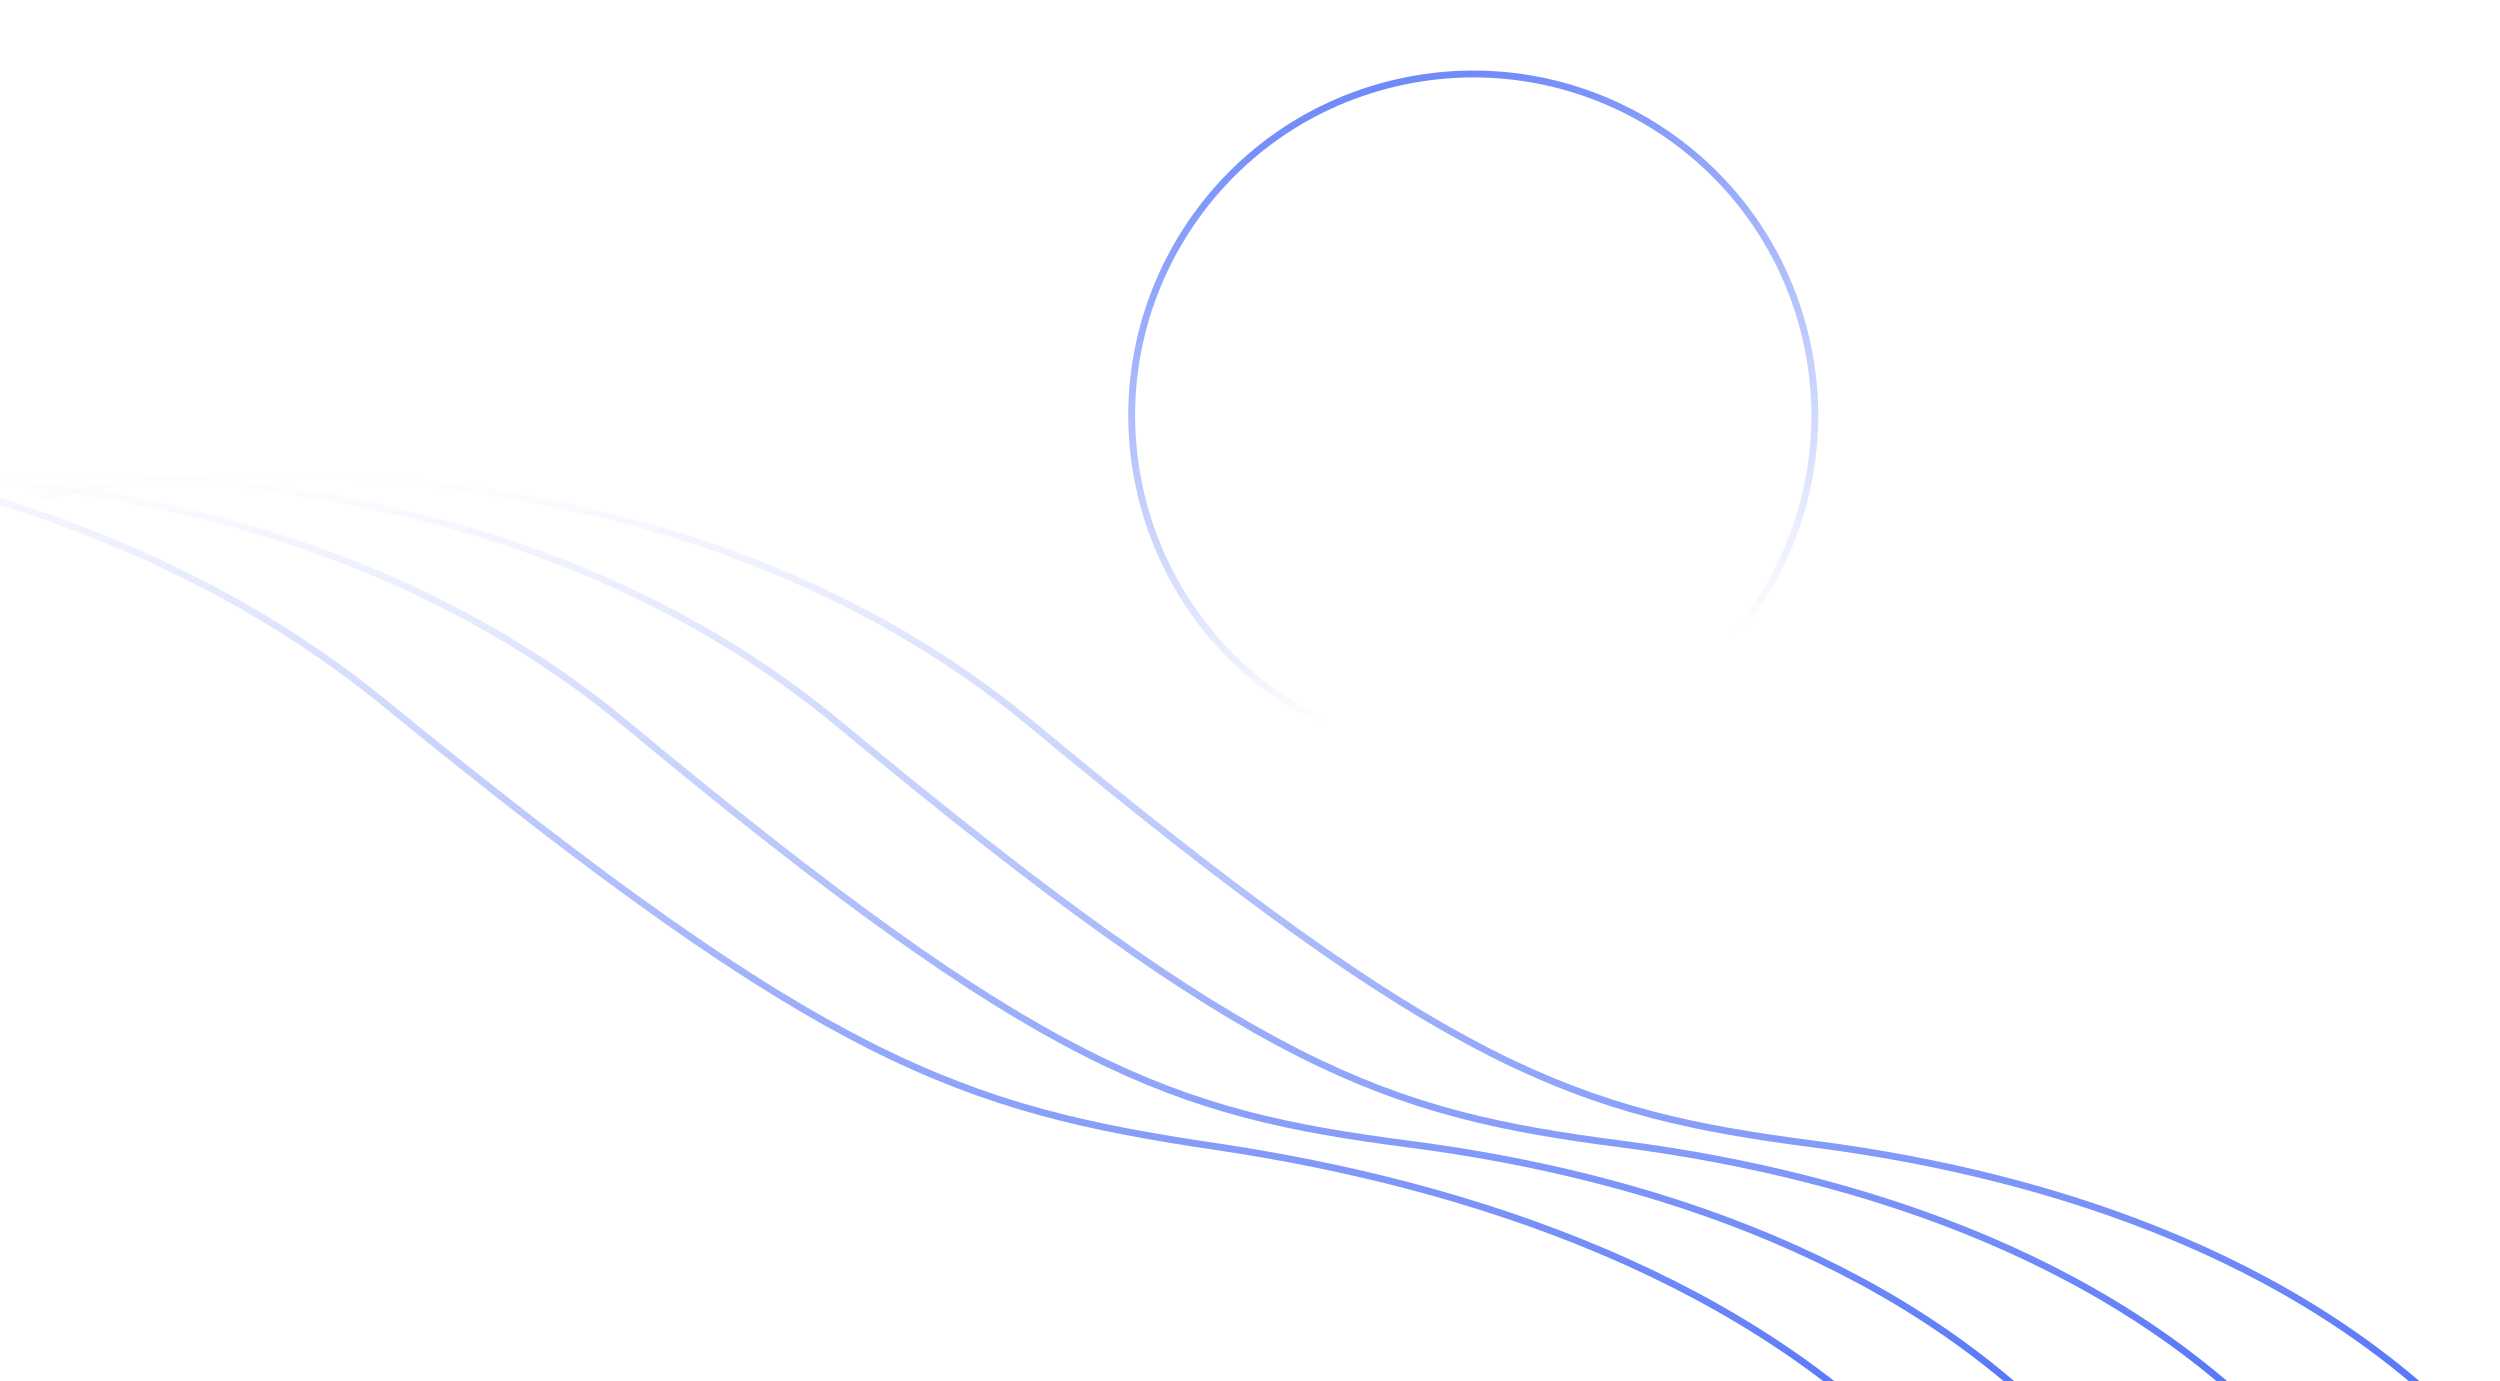
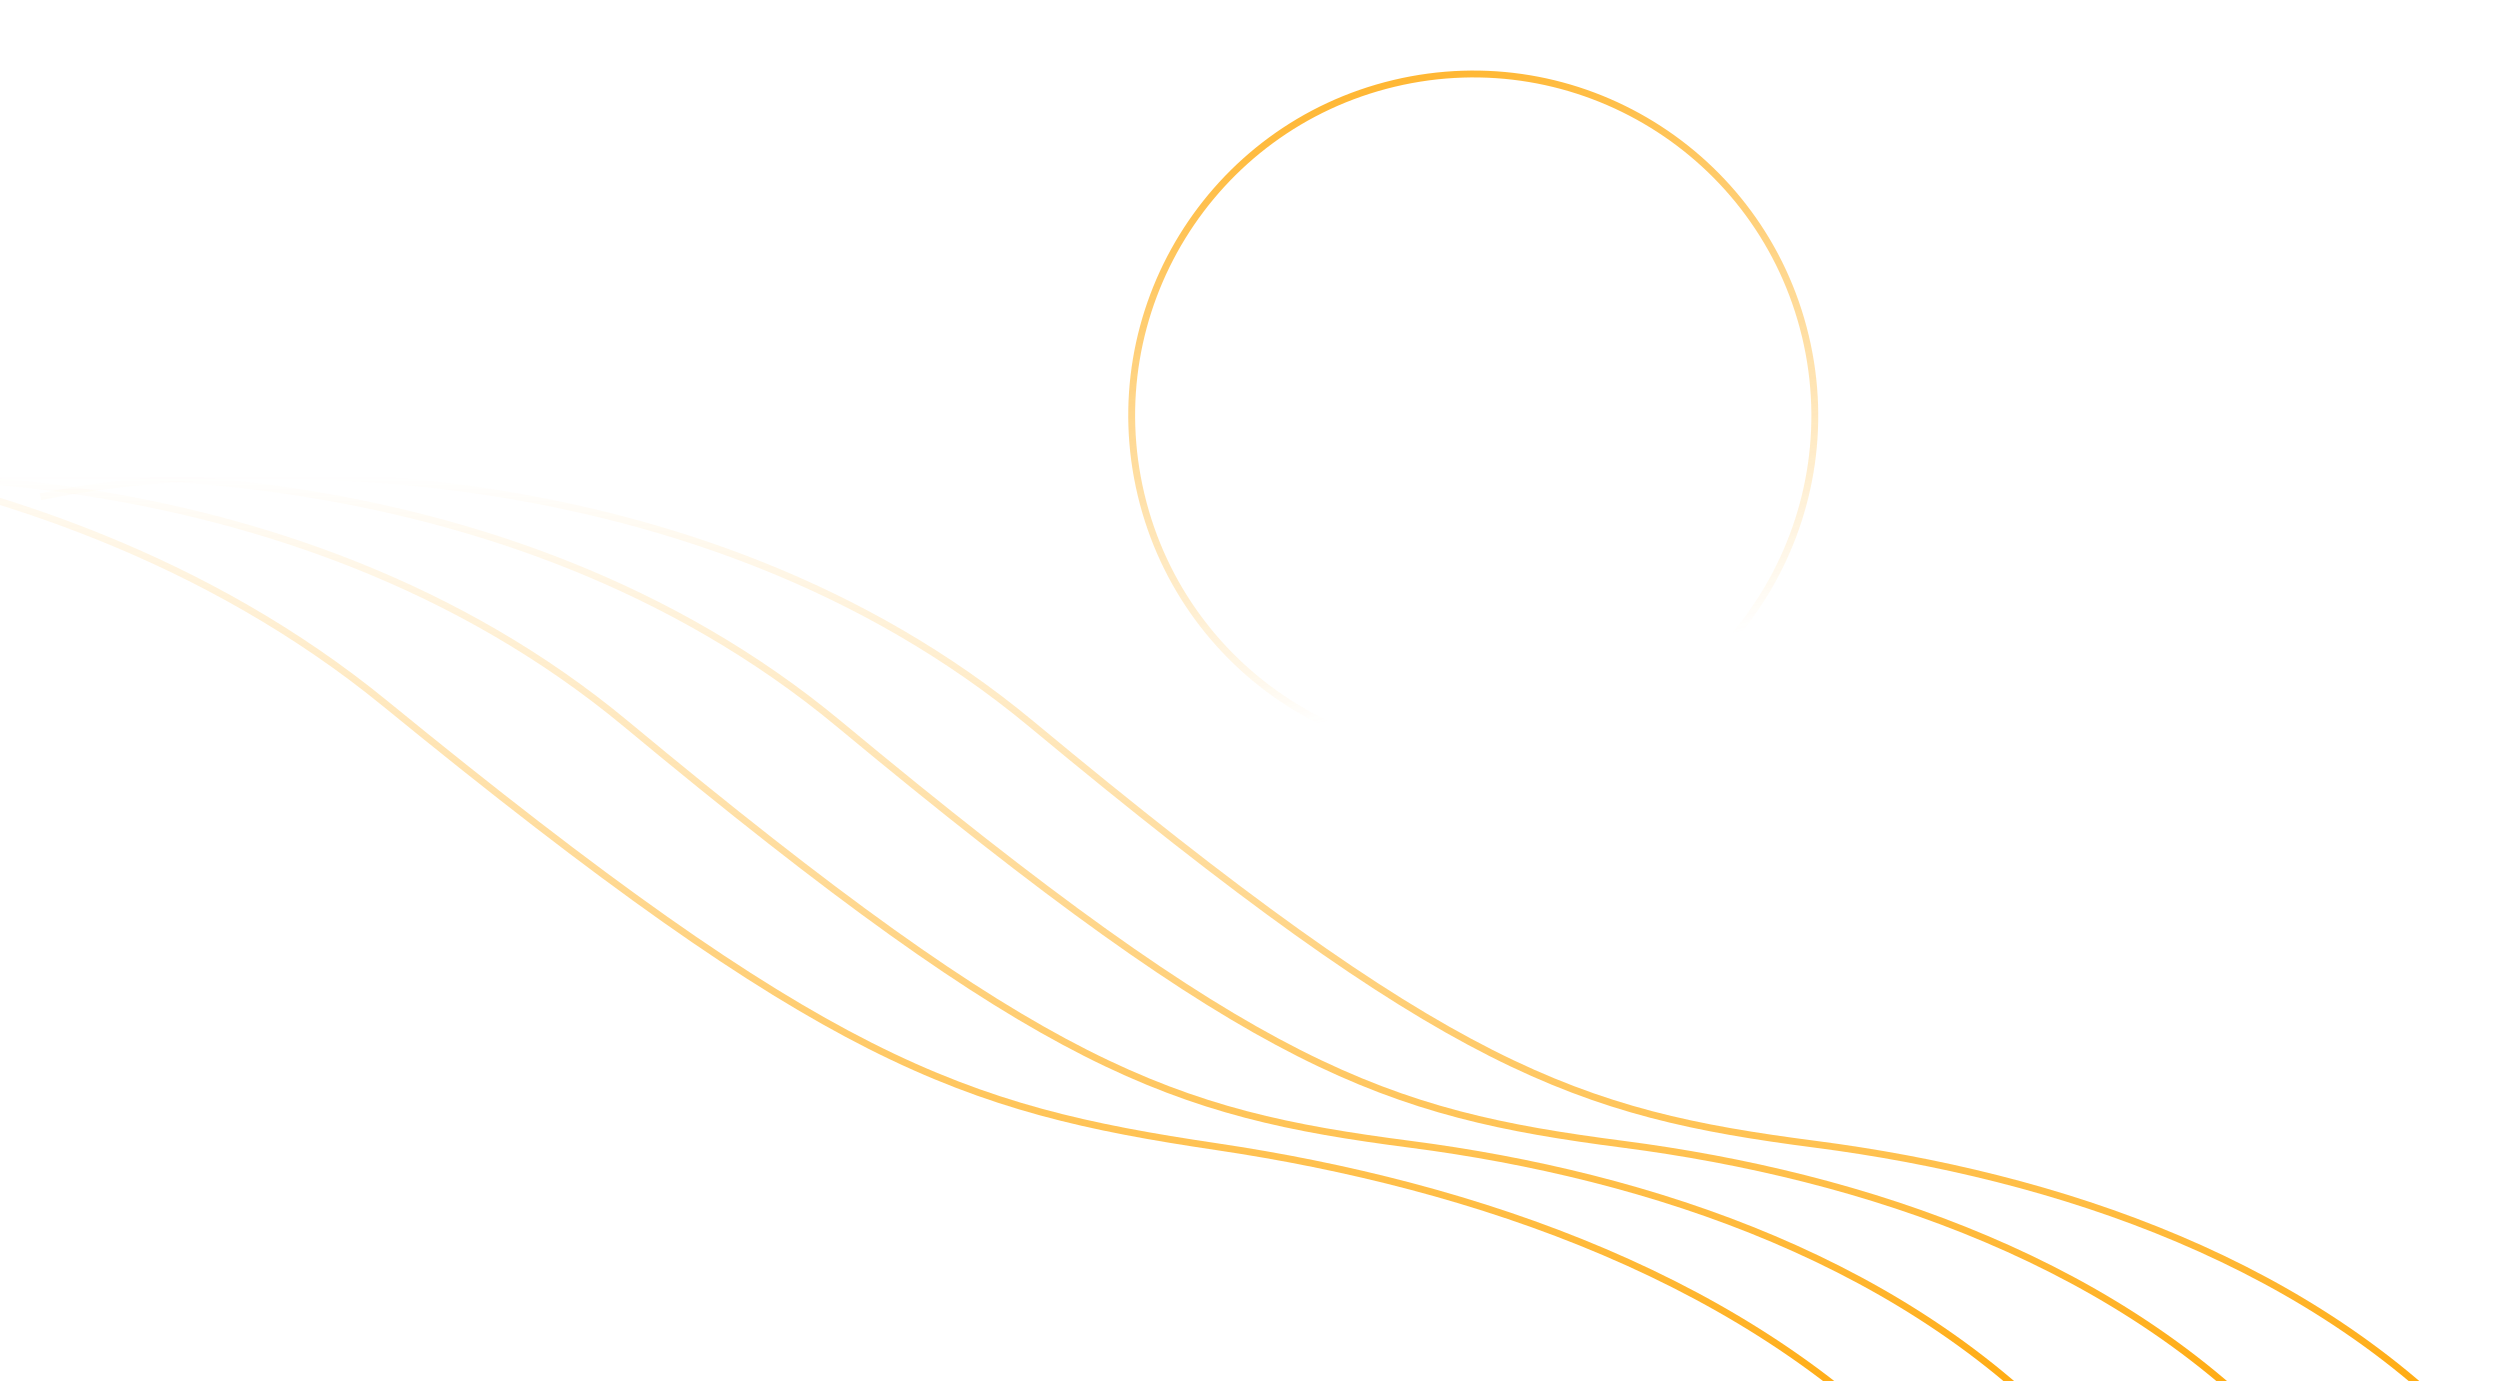
<svg xmlns="http://www.w3.org/2000/svg" xmlns:xlink="http://www.w3.org/1999/xlink" fill="none" height="201" viewBox="0 0 364 201" width="364">
  <linearGradient id="a">
-     <stop offset="0" stop-color="#4a6cf7" stop-opacity="0" />
-     <stop offset="1" stop-color="#4a6cf7" />
+     <stop offset="0" stop-color="orange" stop-opacity="0" />
+     <stop offset="1" stop-color="orange" />
  </linearGradient>
  <linearGradient id="b" gradientUnits="userSpaceOnUse" x1="184.389" x2="184.389" xlink:href="#a" y1="69.24" y2="212.24" />
  <linearGradient id="c" gradientUnits="userSpaceOnUse" x1="156.389" x2="156.389" xlink:href="#a" y1="69.24" y2="212.24" />
  <linearGradient id="d" gradientUnits="userSpaceOnUse" x1="125.389" x2="125.389" xlink:href="#a" y1="69.24" y2="212.24" />
  <linearGradient id="e" gradientUnits="userSpaceOnUse" x1="93.851" x2="89.928" xlink:href="#a" y1="67.267" y2="210.214" />
  <linearGradient id="f" gradientUnits="userSpaceOnUse" x1="214.505" x2="212.684" y1="10.285" y2="99.582">
-     <stop offset="0" stop-color="#4a6cf7" />
-     <stop offset="1" stop-color="#4a6cf7" stop-opacity="0" />
+     <stop offset="0" stop-color="orange" />
+     <stop offset="1" stop-color="orange" stop-opacity="0" />
  </linearGradient>
  <radialGradient id="g" cx="0" cy="0" gradientTransform="matrix(0 43 -43 0 220 63)" gradientUnits="userSpaceOnUse" r="1">
    <stop offset=".146" stop-color="#fff" stop-opacity="0" />
    <stop offset="1" stop-color="#fff" stop-opacity=".08" />
  </radialGradient>
  <path d="m5.889 72.33c27.771-5.851 95.508-7.422 144.289 33.097 60.977 50.649 79.412 56.666 114.155 61.18 34.743 4.513 73.385 17.05 98.556 45.633" stroke="url(#b)" />
  <path d="m-22.111 72.33c27.771-5.851 95.507-7.422 144.289 33.097 60.977 50.649 79.412 56.666 114.155 61.18 34.743 4.513 73.385 17.05 98.556 45.633" stroke="url(#c)" />
  <path d="m-53.111 72.33c27.771-5.851 95.507-7.422 144.289 33.097 60.977 50.649 79.412 56.666 114.155 61.18 34.743 4.513 73.385 17.05 98.556 45.633" stroke="url(#d)" />
  <path d="m-98.162 65.089c30.02-5.029 102.895-4.601 154.235 37.342 64.175 52.429 83.832 58.988 121.064 64.525 37.233 5.537 78.438 19.209 104.719 48.525" stroke="url(#e)" />
  <circle cx="214.505" cy="60.505" opacity=".8" r="49.721" stroke="url(#f)" transform="matrix(.9726909 -.2321044 .2321044 .9726909 -8.185627 51.43991)" />
  <circle cx="220" cy="63" fill="url(#g)" r="43" />
</svg>
